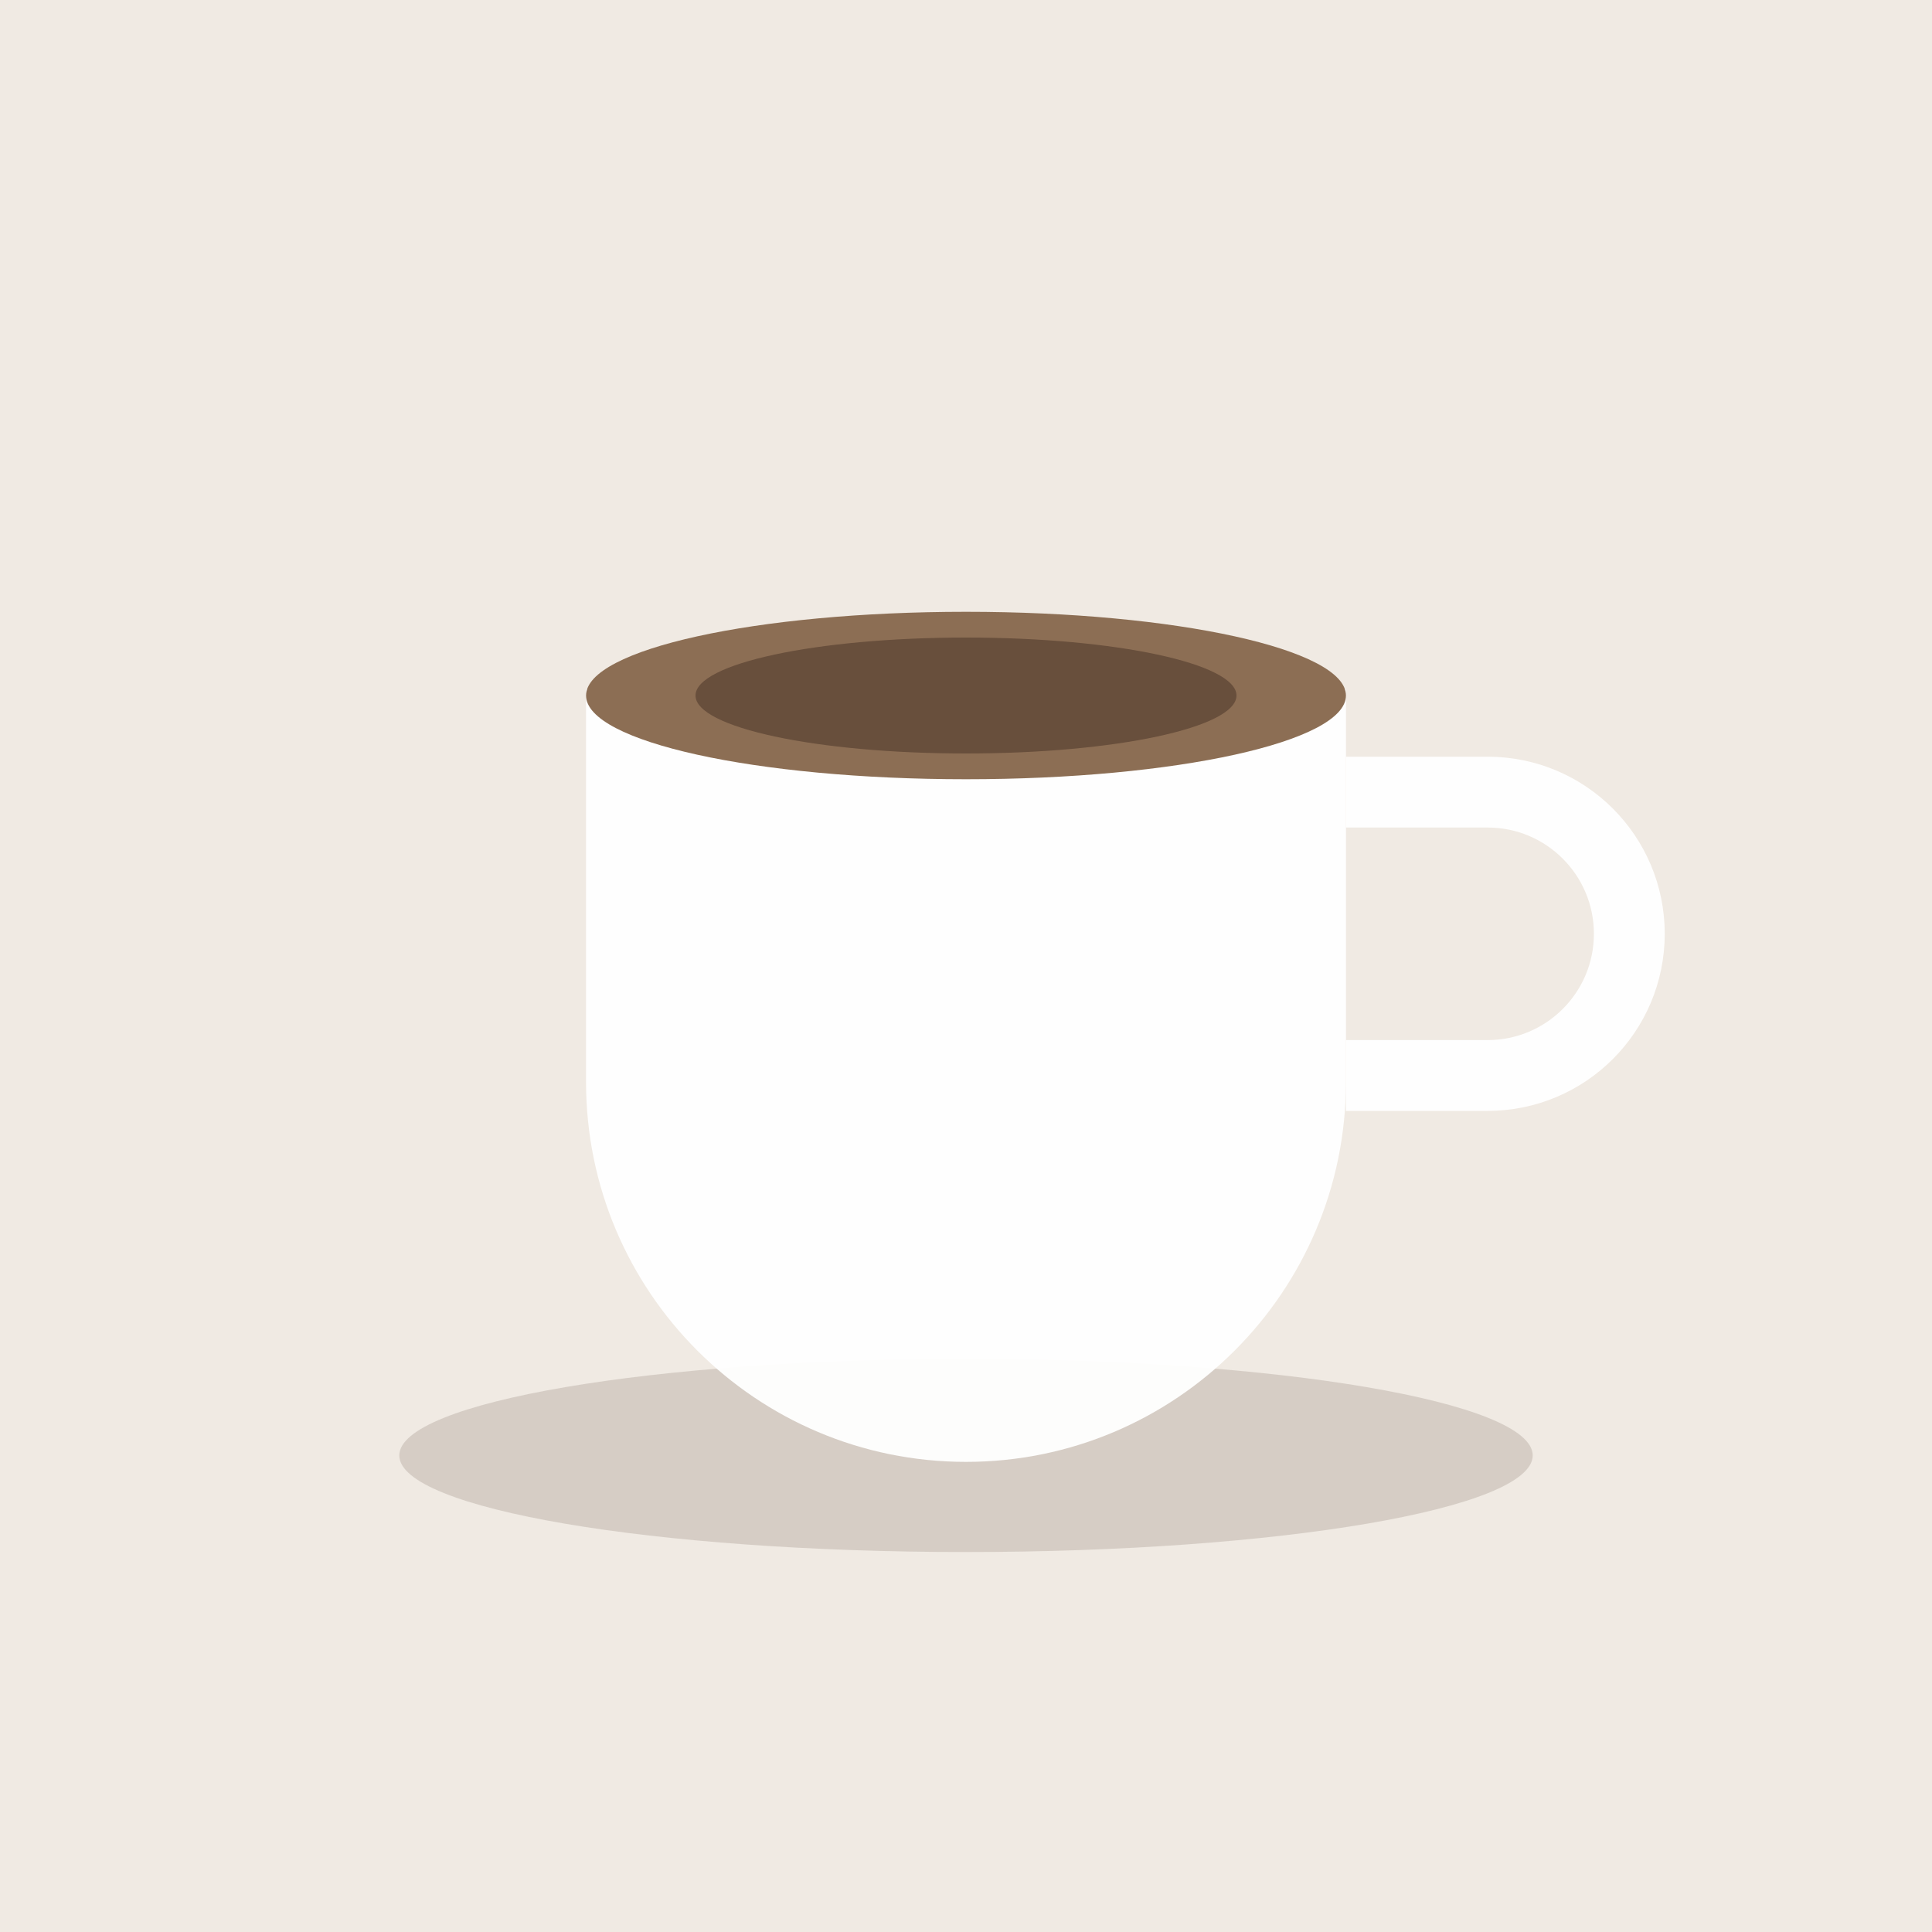
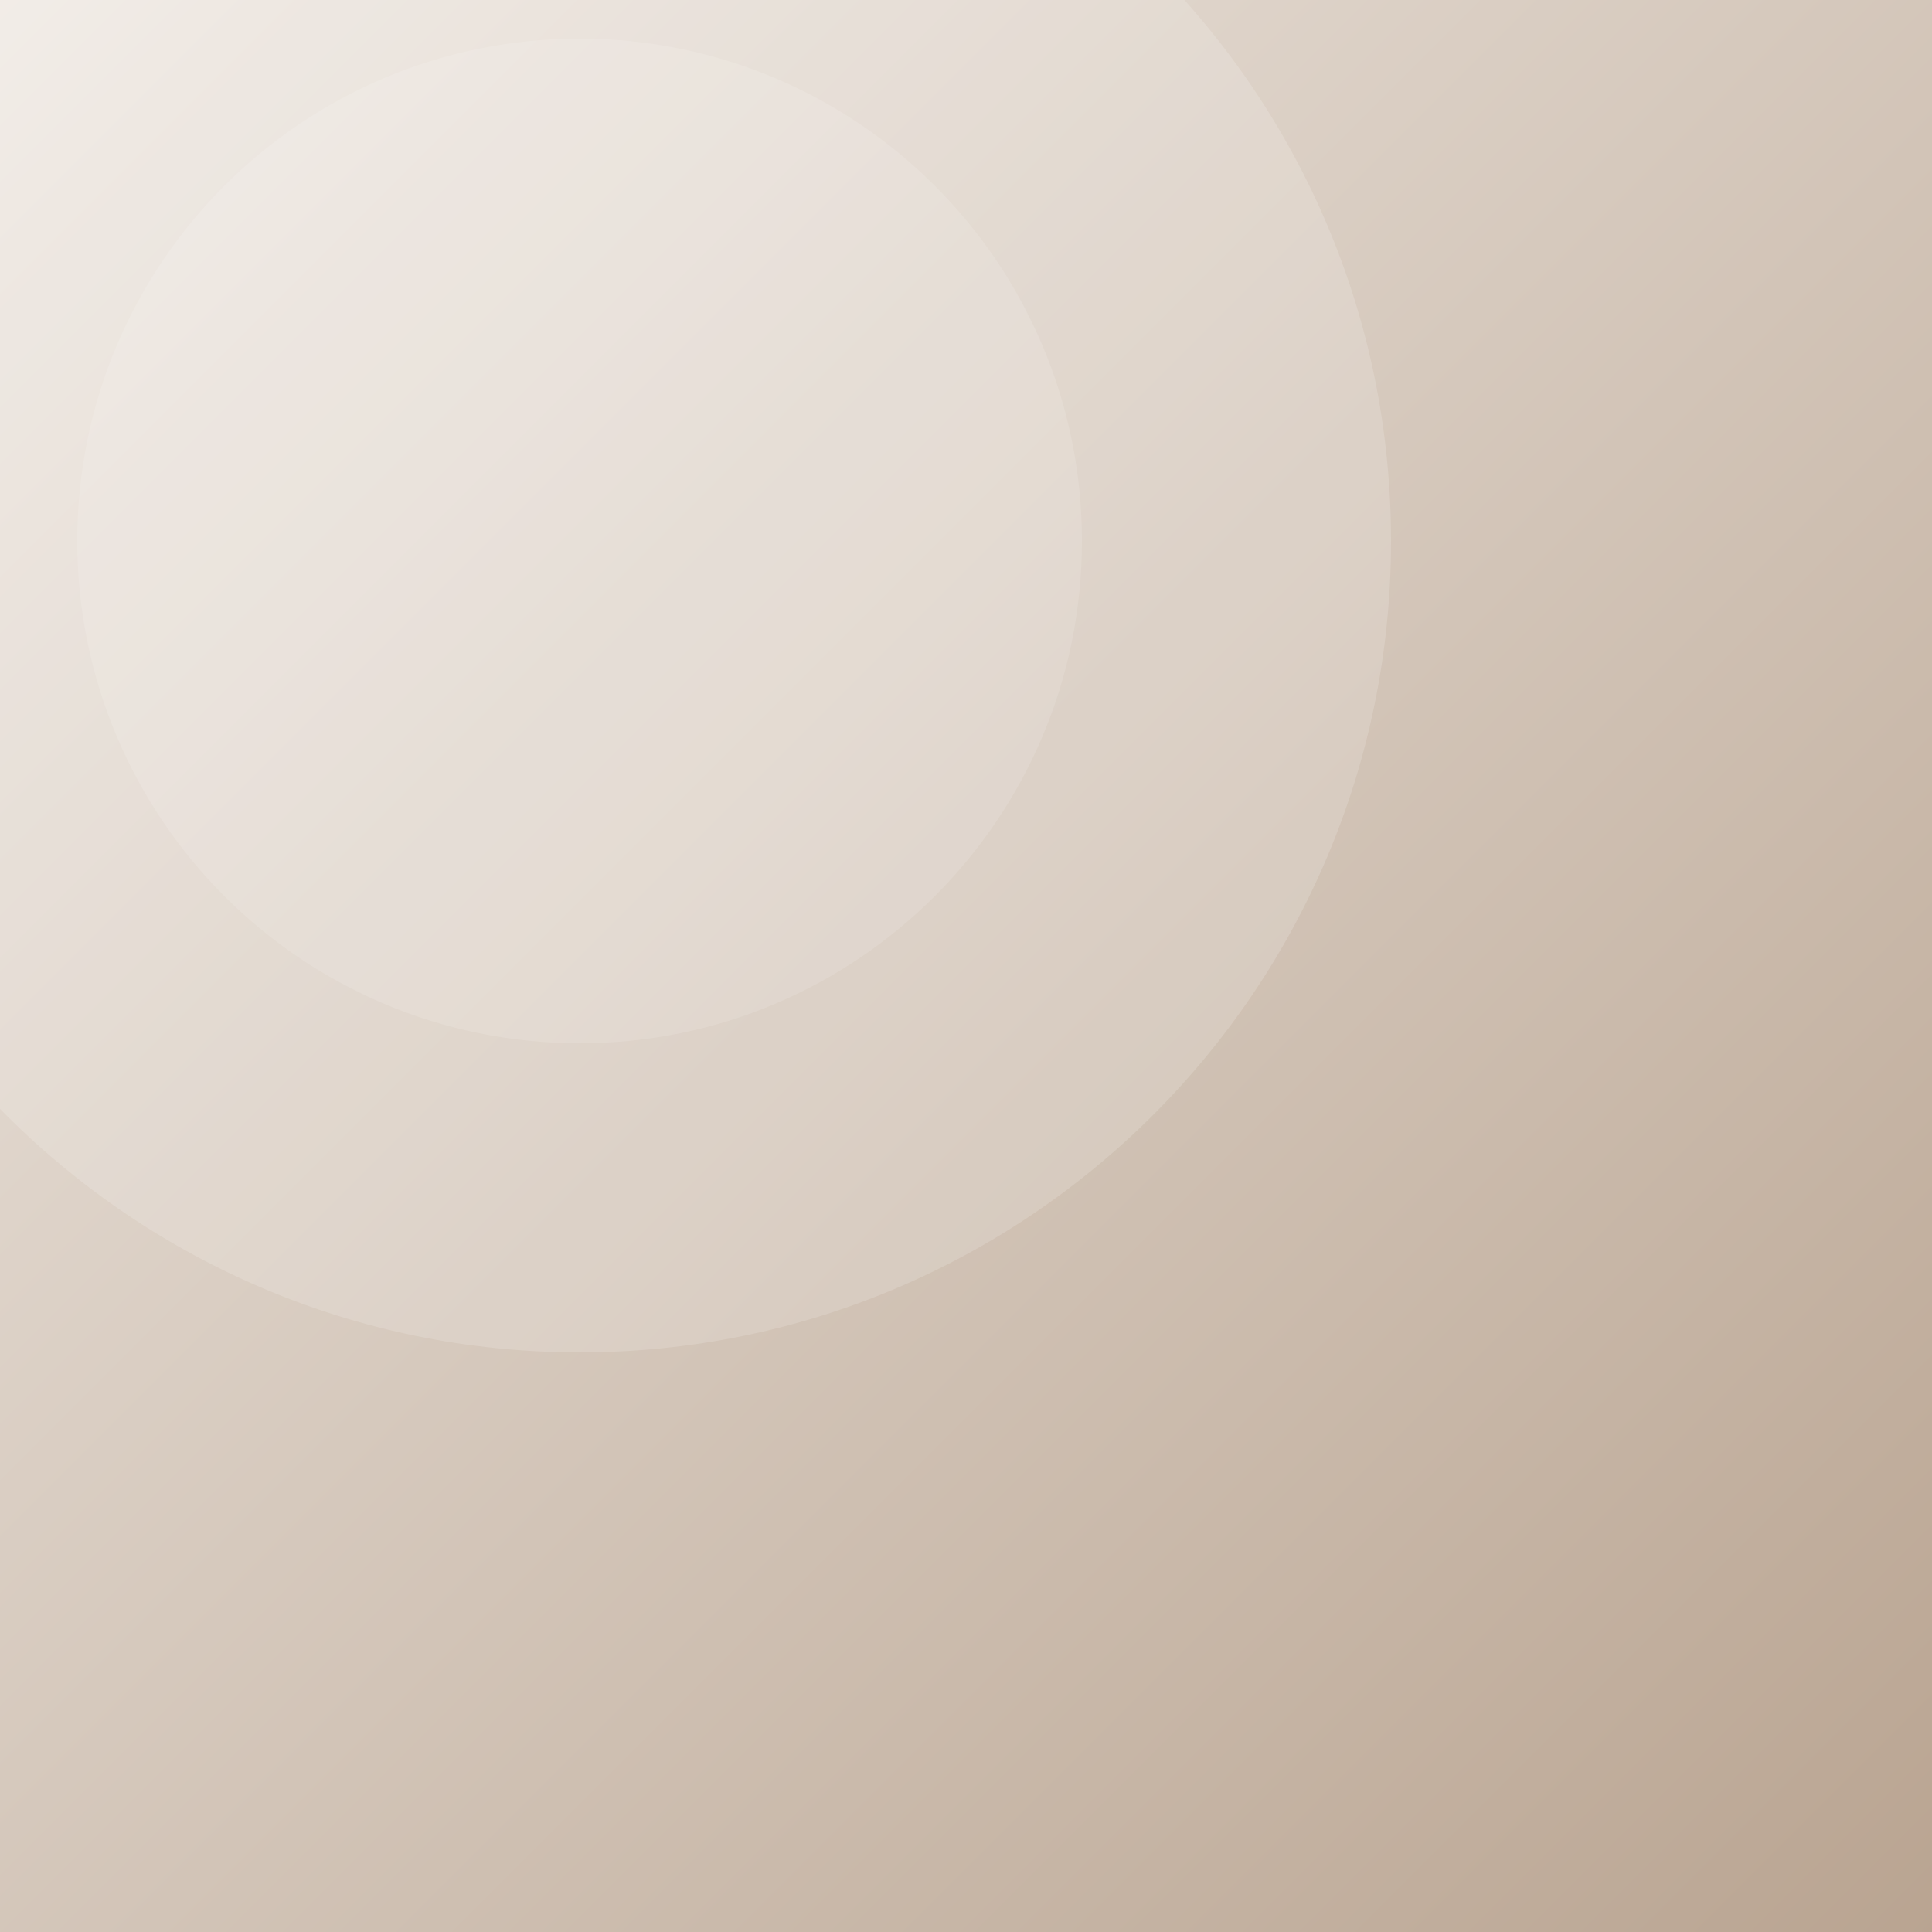
<svg xmlns="http://www.w3.org/2000/svg" viewBox="0 0 600 600" width="600" height="600">
-   <rect width="600" height="600" fill="#F0EAE3" />
-   <ellipse cx="300" cy="452" rx="176" ry="30" fill="#4A3428" opacity="0.16" />
-   <path d="M182 214 h236 v122 a118 118 0 0 1 -236 0 z" fill="#fff" opacity="0.95" />
-   <path d="M418 246 h44 a44 44 0 0 1 0 88 h-44" fill="none" stroke="#fff" stroke-width="22" opacity="0.95" />
-   <ellipse cx="300" cy="216" rx="118" ry="26" fill="#8C6E54" />
-   <ellipse cx="300" cy="216" rx="84" ry="18" fill="#4A3428" opacity="0.55" />
+   <defs>
+     <linearGradient id="gcafe0" x1="0" y1="0" x2="1" y2="1">
+       <stop offset="0" stop-color="#EFE9E3" />
+       <stop offset="1" stop-color="#B9A491" />
+     </linearGradient>
+   </defs>
+   <rect width="600" height="600" fill="url(#gcafe0)" />
+   <circle cx="180" cy="168" r="252" fill="#fff" opacity="0.16" />
+   <circle cx="180" cy="168" r="156" fill="#fff" opacity="0.12" />
</svg>
